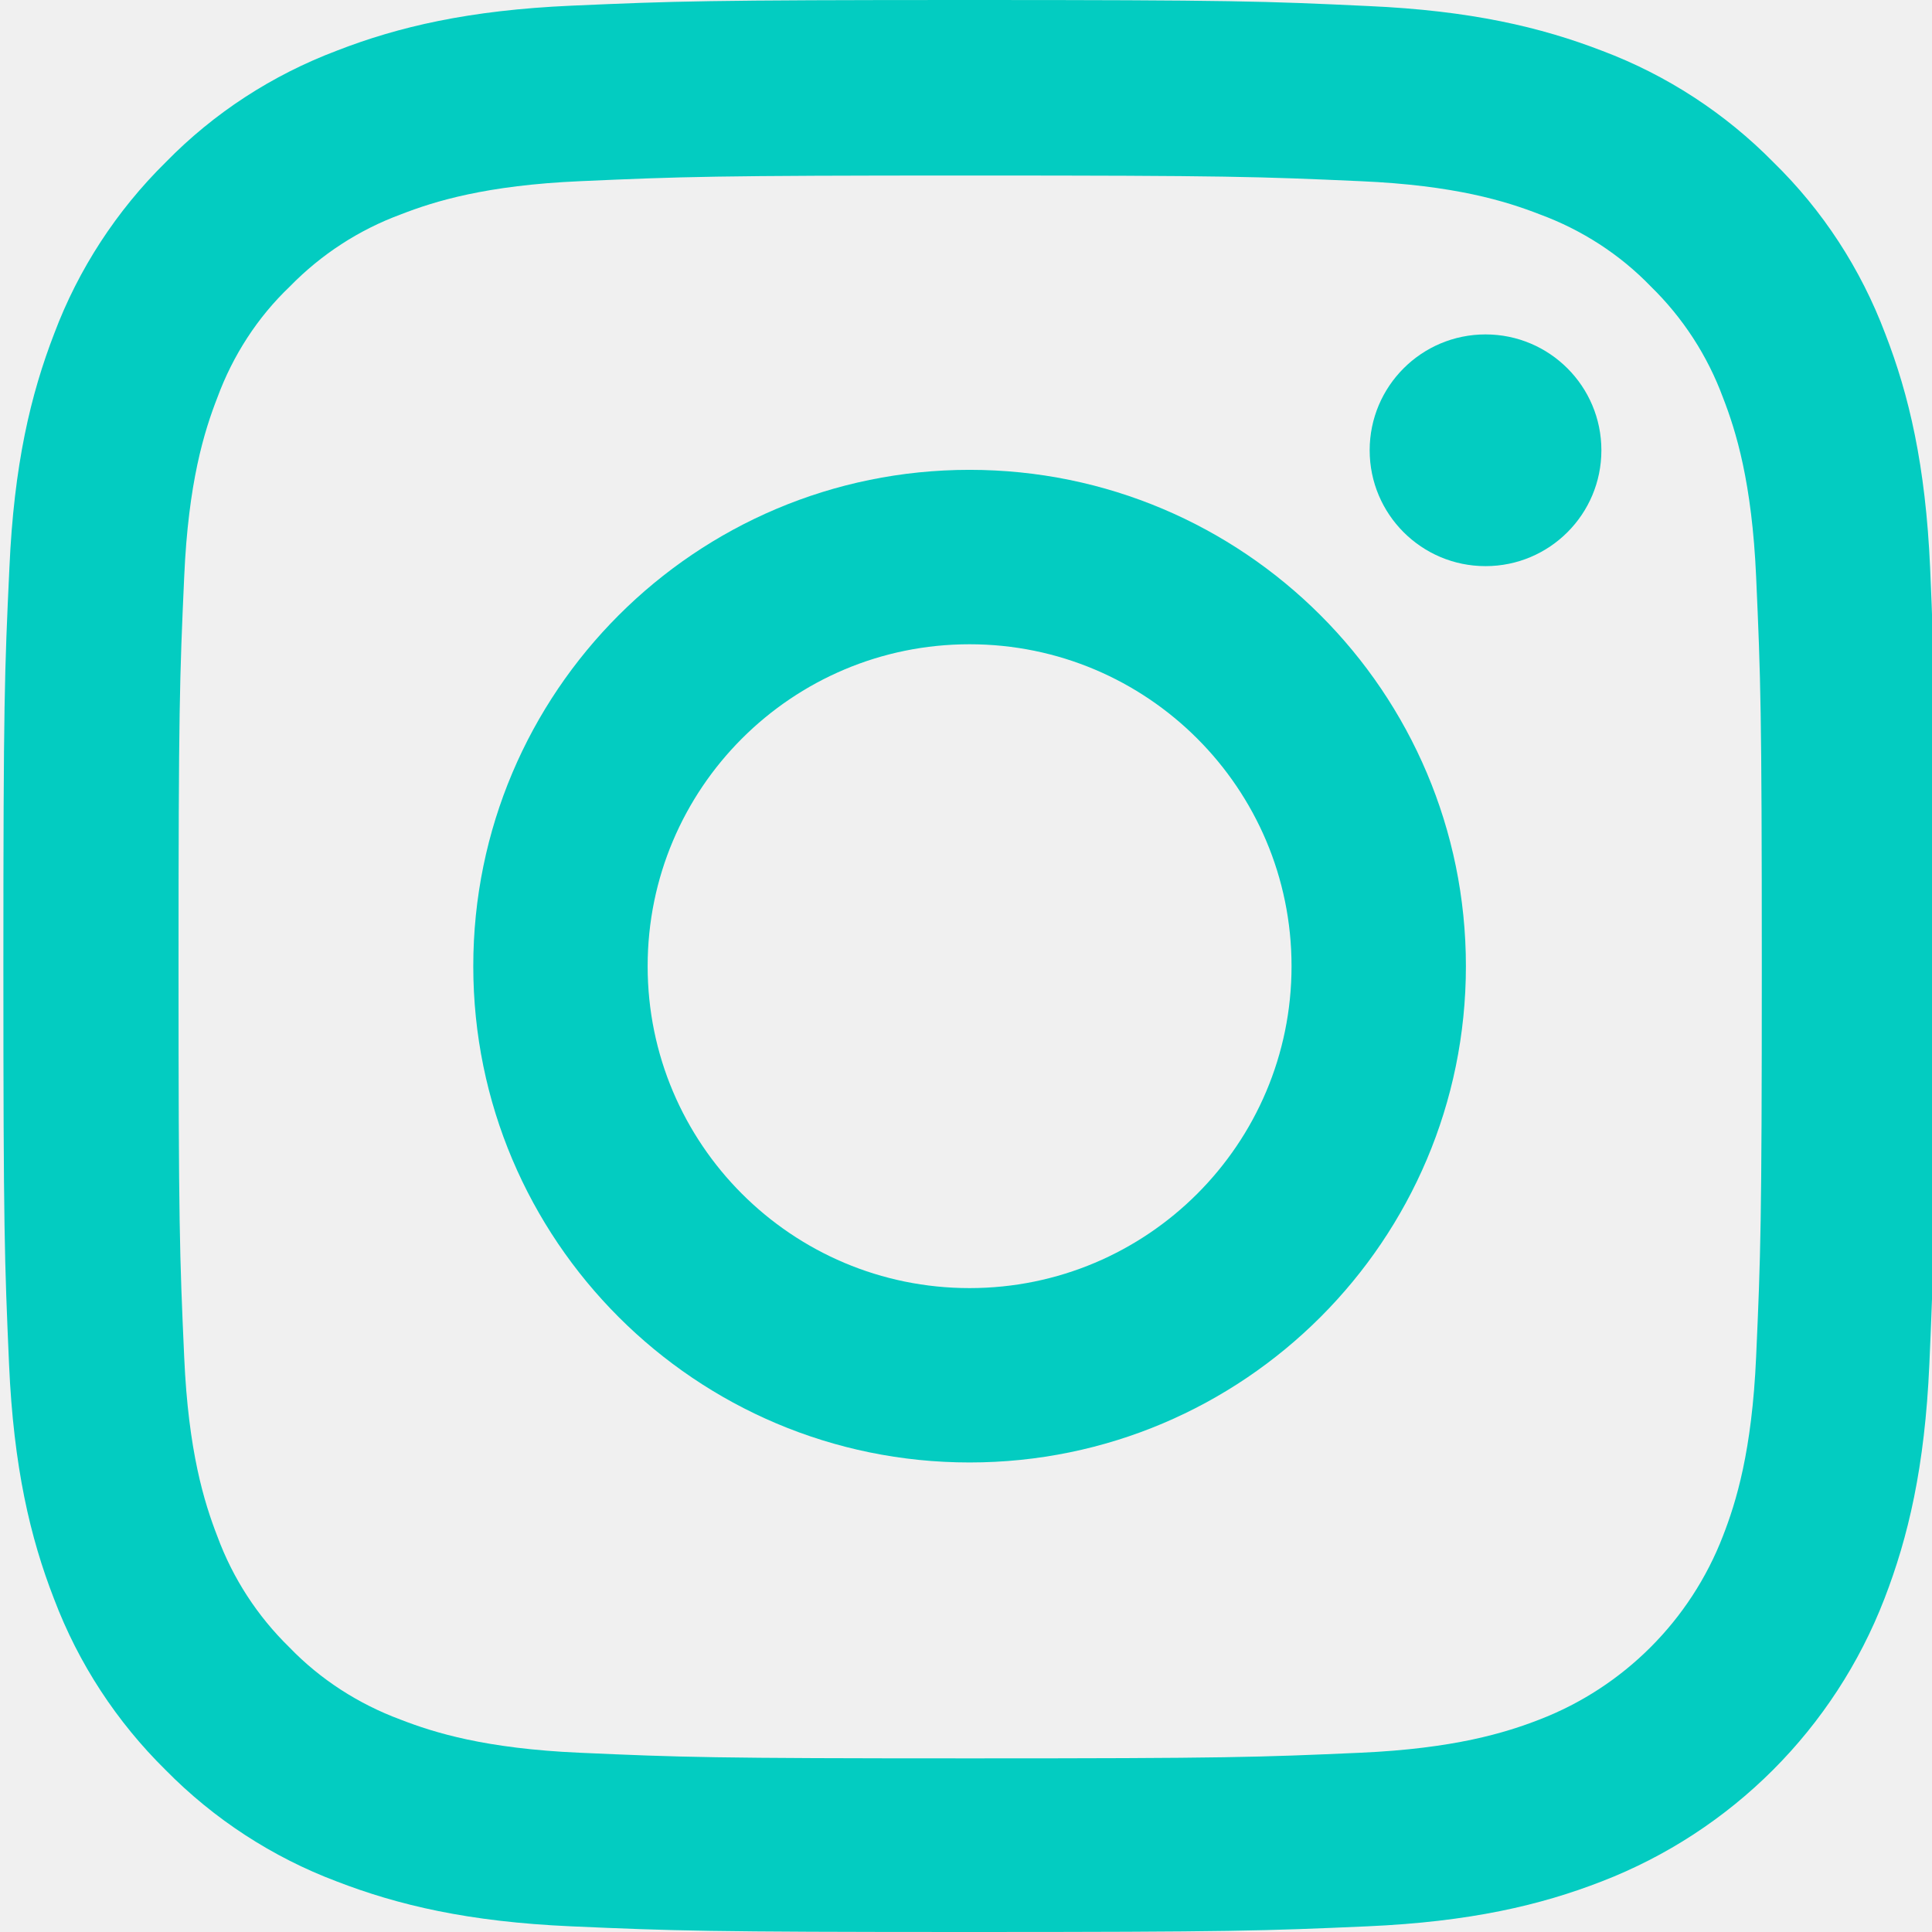
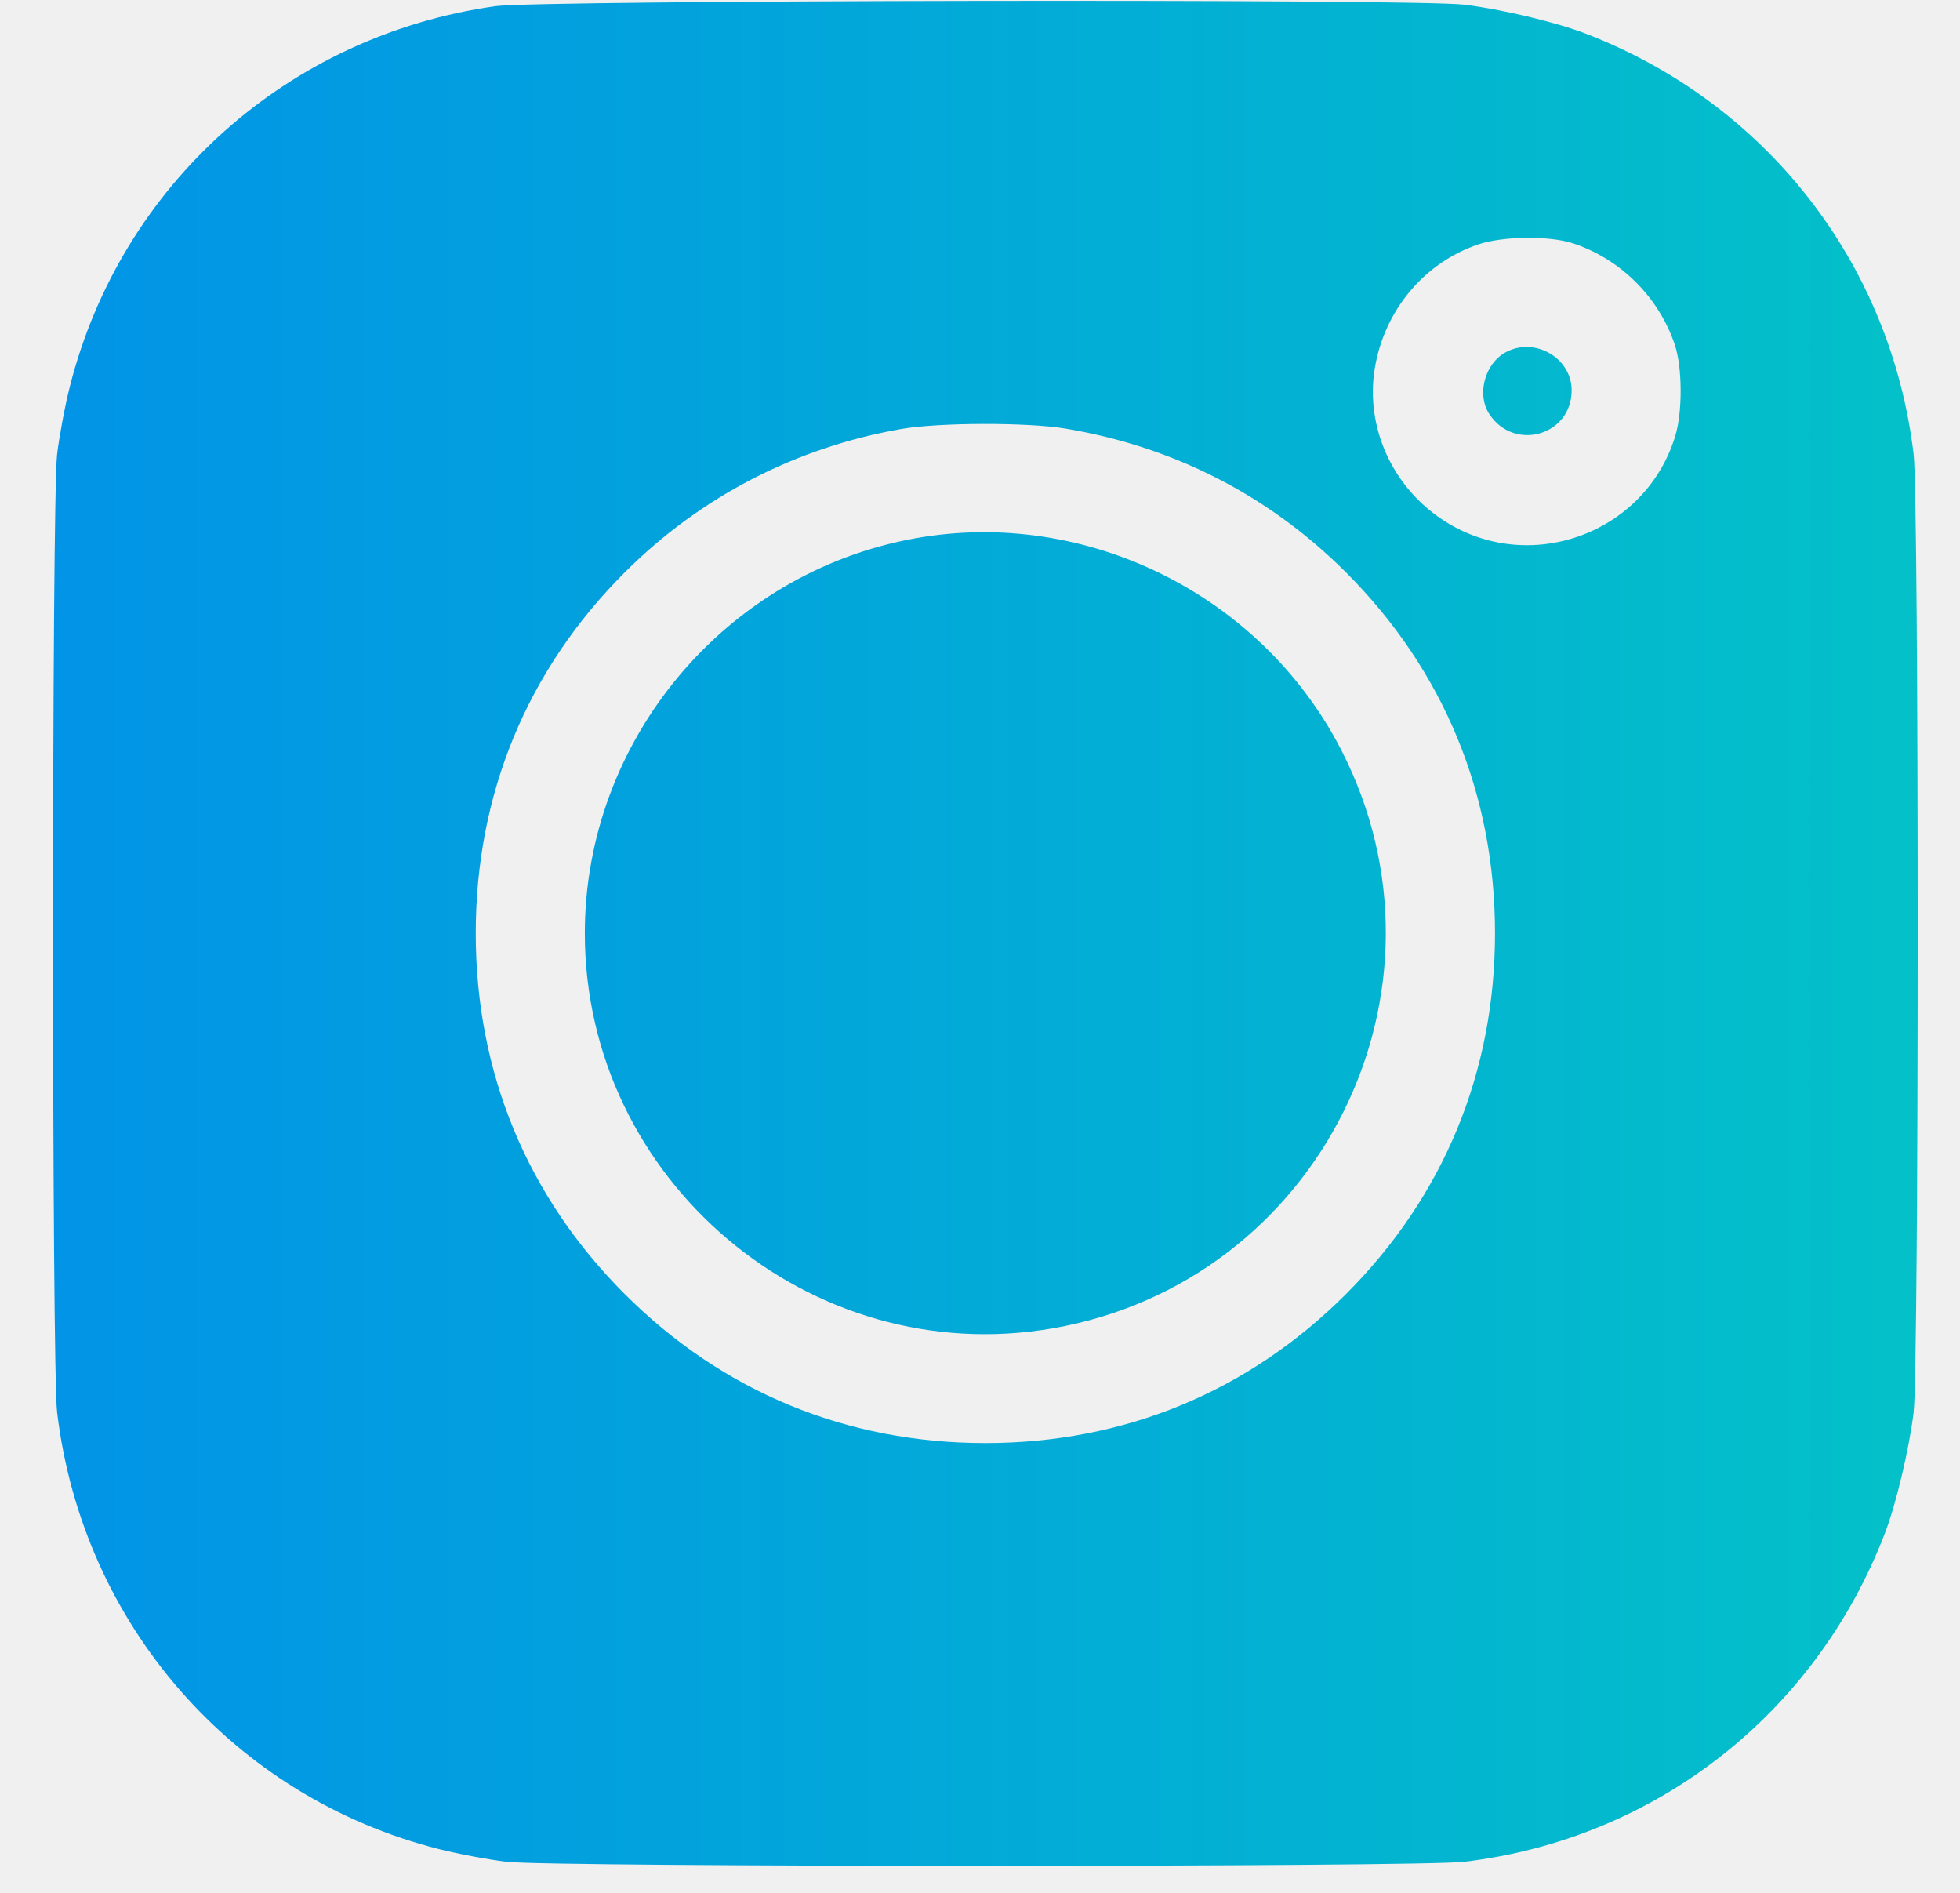
- <svg xmlns="http://www.w3.org/2000/svg" width="32" height="32" viewBox="0 0 32 32" fill="none">
-   <g clip-path="url(#clip0_36:49)">
-     <path d="M31.969 9.408C31.894 7.708 31.619 6.539 31.225 5.526C30.819 4.451 30.193 3.488 29.374 2.688C28.574 1.875 27.605 1.244 26.543 0.844C25.524 0.45 24.361 0.175 22.661 0.1C20.948 0.019 20.404 0 16.059 0C11.715 0 11.171 0.019 9.464 0.094C7.764 0.169 6.595 0.444 5.582 0.838C4.507 1.244 3.544 1.869 2.744 2.688C1.932 3.488 1.3 4.457 0.9 5.52C0.506 6.539 0.231 7.701 0.156 9.402C0.075 11.115 0.056 11.659 0.056 16.003C0.056 20.348 0.075 20.892 0.15 22.598C0.225 24.298 0.5 25.467 0.894 26.48C1.3 27.555 1.932 28.518 2.744 29.318C3.544 30.131 4.513 30.762 5.576 31.162C6.595 31.556 7.758 31.831 9.458 31.906C11.165 31.981 11.709 32 16.053 32C20.398 32 20.942 31.981 22.648 31.906C24.349 31.831 25.517 31.556 26.53 31.162C28.681 30.331 30.381 28.631 31.212 26.48C31.606 25.461 31.881 24.298 31.956 22.598C32.031 20.892 32.05 20.348 32.05 16.003C32.05 11.659 32.044 11.115 31.969 9.408ZM29.087 22.473C29.018 24.036 28.756 24.88 28.537 25.442C27.999 26.837 26.893 27.943 25.499 28.481C24.936 28.7 24.086 28.962 22.529 29.031C20.841 29.106 20.335 29.124 16.066 29.124C11.796 29.124 11.283 29.106 9.602 29.031C8.039 28.962 7.195 28.7 6.632 28.481C5.939 28.224 5.307 27.818 4.795 27.287C4.263 26.768 3.857 26.143 3.601 25.449C3.382 24.886 3.119 24.036 3.051 22.48C2.975 20.792 2.957 20.285 2.957 16.016C2.957 11.746 2.975 11.233 3.051 9.552C3.119 7.989 3.382 7.145 3.601 6.583C3.857 5.889 4.263 5.257 4.801 4.745C5.32 4.213 5.945 3.807 6.639 3.551C7.201 3.332 8.052 3.069 9.608 3.001C11.296 2.926 11.802 2.907 16.072 2.907C20.348 2.907 20.854 2.926 22.536 3.001C24.098 3.069 24.942 3.332 25.505 3.551C26.199 3.807 26.83 4.213 27.343 4.745C27.874 5.263 28.28 5.889 28.537 6.583C28.756 7.145 29.018 7.995 29.087 9.552C29.162 11.24 29.181 11.746 29.181 16.016C29.181 20.285 29.162 20.785 29.087 22.473Z" fill="#03CCC1" />
-     <path d="M16.059 7.782C11.521 7.782 7.839 11.464 7.839 16.003C7.839 20.541 11.521 24.223 16.059 24.223C20.598 24.223 24.28 20.541 24.28 16.003C24.28 11.464 20.598 7.782 16.059 7.782ZM16.059 21.335C13.115 21.335 10.727 18.947 10.727 16.003C10.727 13.058 13.115 10.671 16.059 10.671C19.004 10.671 21.392 13.058 21.392 16.003C21.392 18.947 19.004 21.335 16.059 21.335Z" fill="#03CCC1" />
-     <path d="M26.524 7.458C26.524 8.518 25.665 9.377 24.605 9.377C23.545 9.377 22.686 8.518 22.686 7.458C22.686 6.398 23.545 5.539 24.605 5.539C25.665 5.539 26.524 6.398 26.524 7.458Z" fill="#03CCC1" />
-   </g>
+ <svg xmlns="http://www.w3.org/2000/svg" width="29" height="28" viewBox="0 0 29 28" fill="none">
+   <path fill-rule="evenodd" clip-rule="evenodd" d="M7.333 0.091C4.26 0.522 1.788 2.733 1.032 5.723C0.961 6.004 0.877 6.453 0.845 6.72C0.765 7.389 0.765 20.221 0.845 20.891C1.22 24.031 3.454 26.585 6.498 27.354C6.779 27.425 7.228 27.509 7.495 27.541C8.164 27.621 20.995 27.621 21.664 27.541C24.494 27.203 26.86 25.357 27.888 22.683C28.055 22.25 28.249 21.43 28.314 20.891C28.394 20.221 28.394 7.389 28.314 6.72C27.976 3.889 26.13 1.523 23.456 0.495C23.023 0.328 22.204 0.134 21.664 0.069C20.927 -0.019 7.975 0.001 7.333 0.091ZM23.285 3.603C23.983 3.838 24.544 4.398 24.78 5.099C24.892 5.431 24.896 6.09 24.788 6.446C24.347 7.903 22.608 8.528 21.34 7.686C20.596 7.193 20.202 6.314 20.34 5.457C20.478 4.599 21.066 3.89 21.868 3.617C22.238 3.491 22.931 3.484 23.285 3.603ZM22.278 5.211C21.968 5.379 21.846 5.836 22.035 6.124C22.403 6.686 23.254 6.442 23.254 5.774C23.254 5.294 22.707 4.978 22.278 5.211ZM15.765 6.34C17.367 6.607 18.779 7.331 19.916 8.468C21.361 9.914 22.12 11.751 22.12 13.805C22.12 15.859 21.361 17.697 19.916 19.142C18.47 20.588 16.633 21.347 14.579 21.347C12.526 21.347 10.689 20.588 9.243 19.142C7.797 17.697 7.039 15.859 7.039 13.805C7.039 11.751 7.797 9.914 9.243 8.468C10.362 7.349 11.776 6.617 13.34 6.345C13.894 6.249 15.202 6.246 15.765 6.34ZM13.536 7.964C10.726 8.472 8.653 10.952 8.653 13.805C8.653 17.462 11.988 20.276 15.58 19.649C19.528 18.961 21.676 14.644 19.841 11.086C18.659 8.793 16.063 7.508 13.536 7.964Z" fill="url(#paint0_linear_267_28)" />
  <defs>
-     <clipPath id="clip0_36:49">
-       <rect width="32" height="32" fill="white" />
-     </clipPath>
+     <linearGradient id="paint0_linear_267_28" x1="0.769" y1="13.554" x2="35.443" y2="13.554" gradientUnits="userSpaceOnUse">
+       <stop stop-color="#0294E7" />
+       <stop offset="1" stop-color="#03CCC1" />
+     </linearGradient>
  </defs>
</svg>
